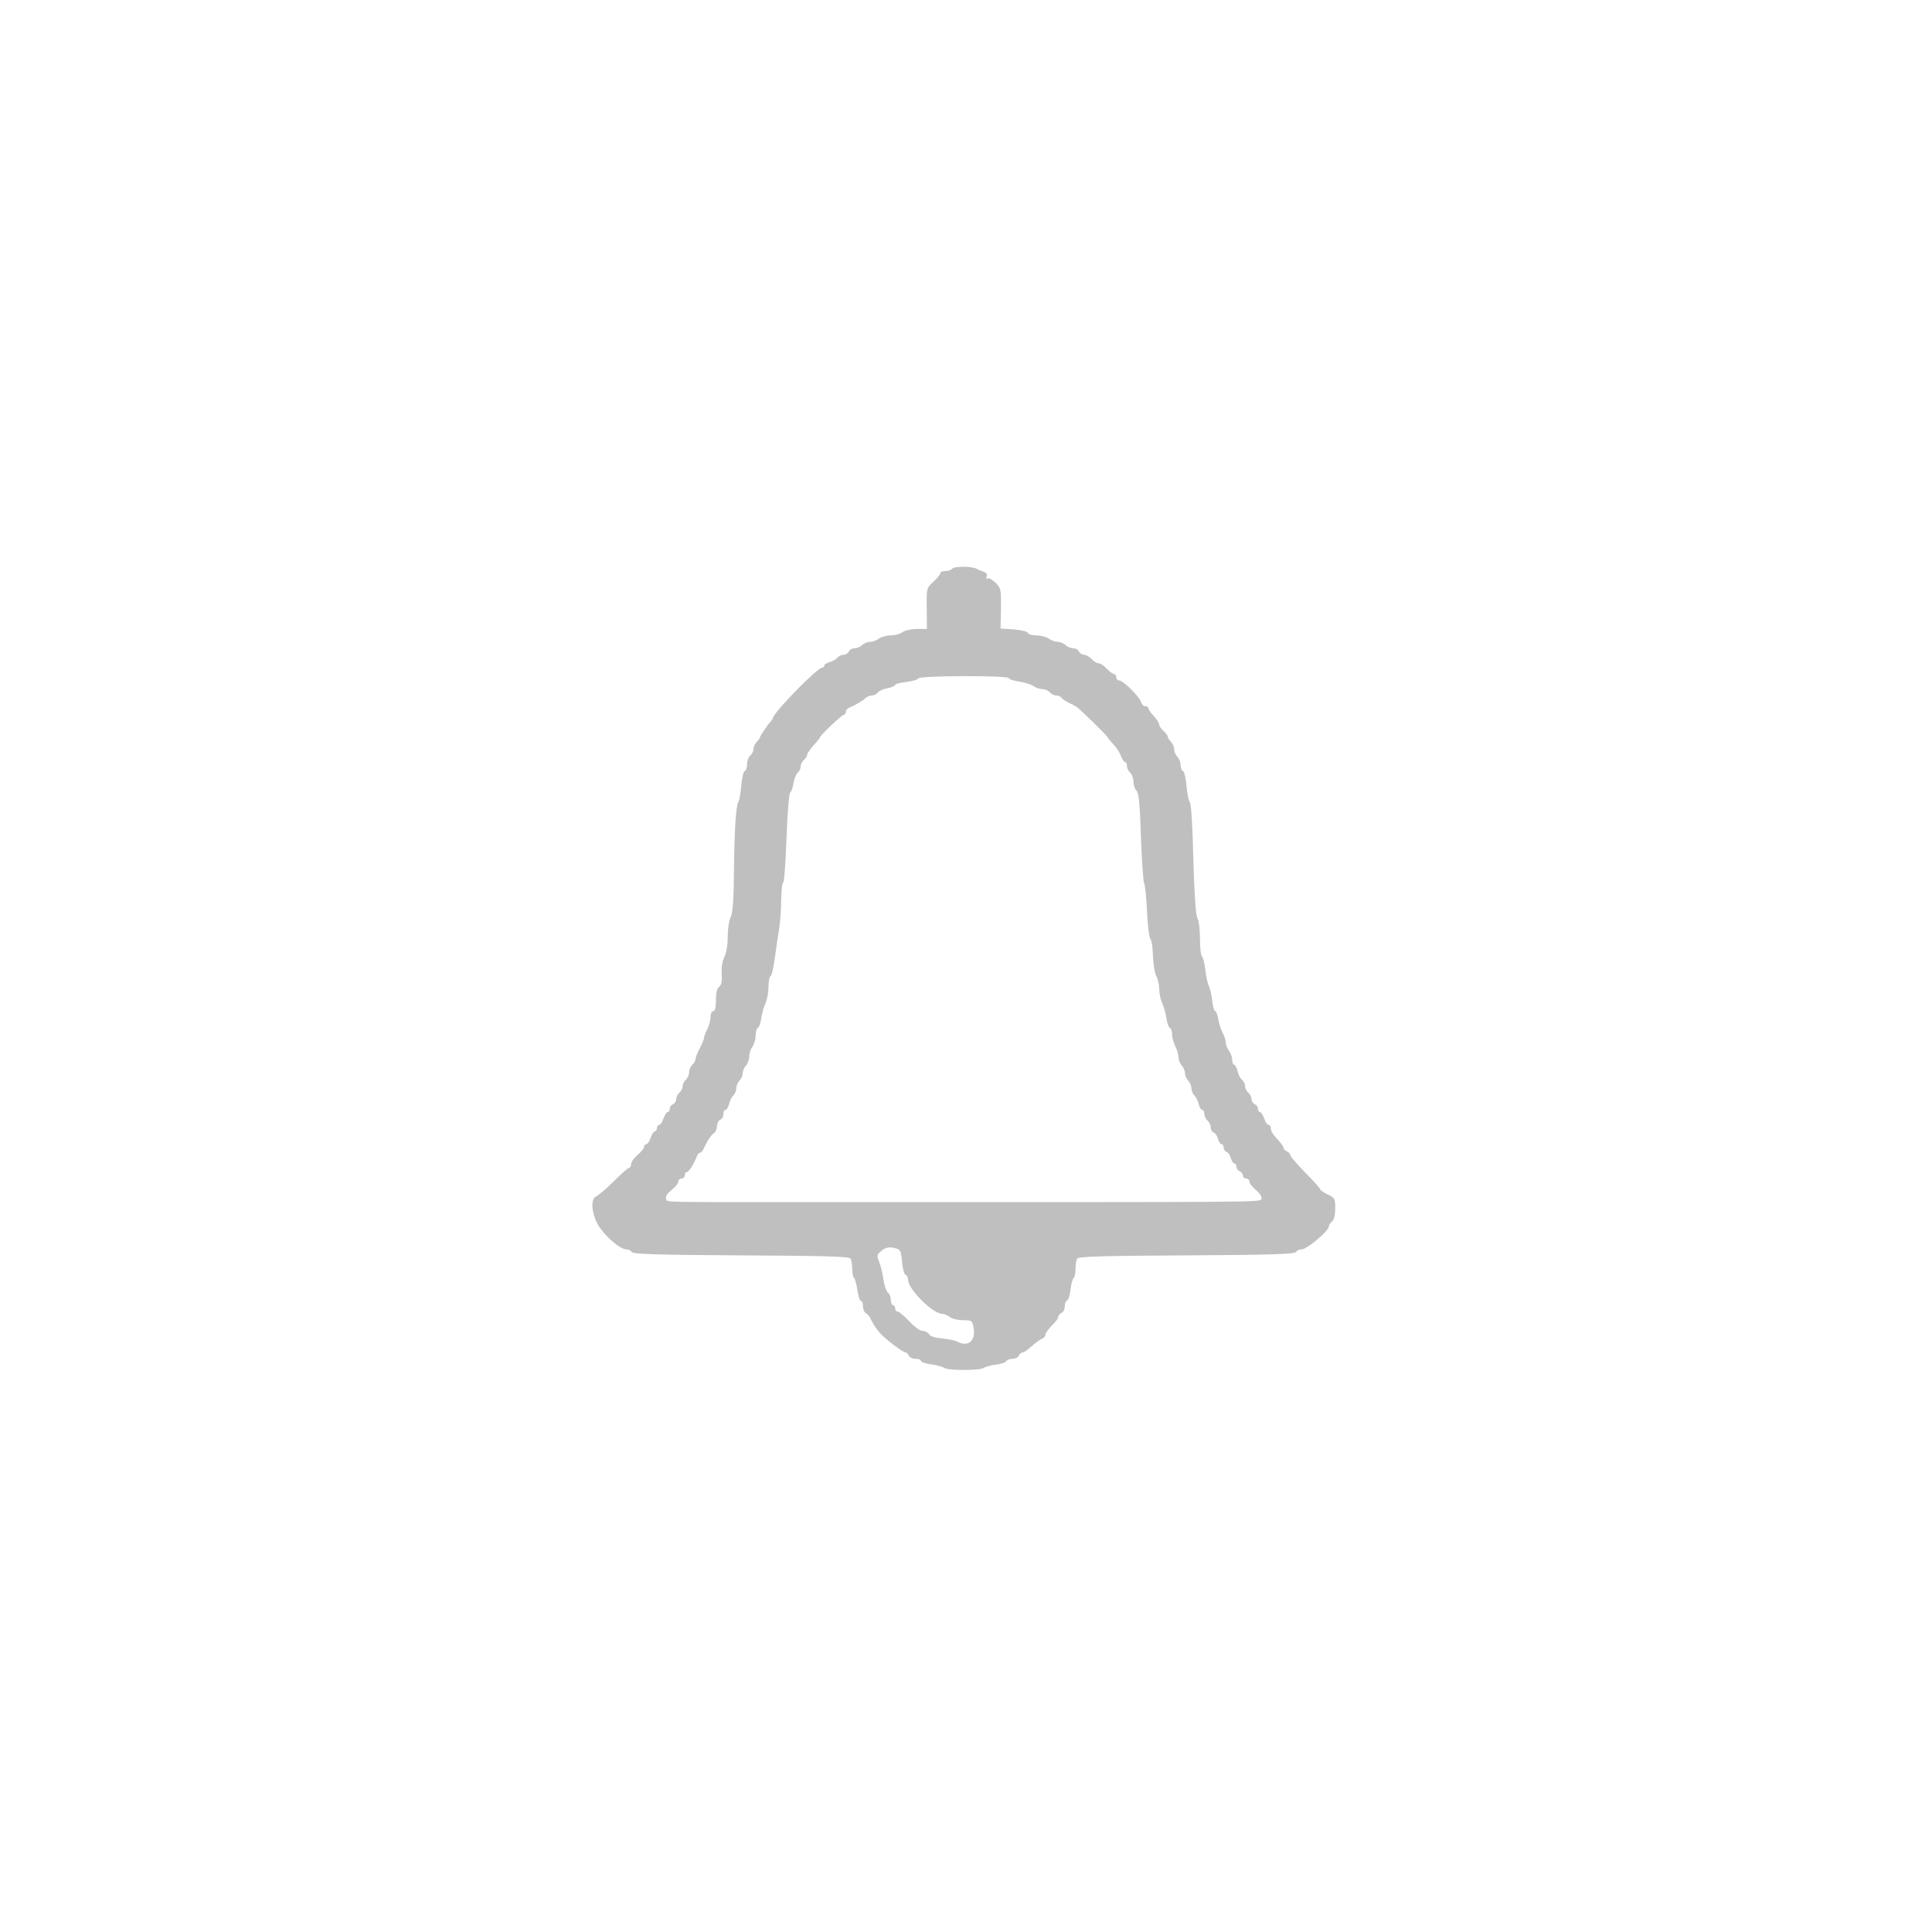
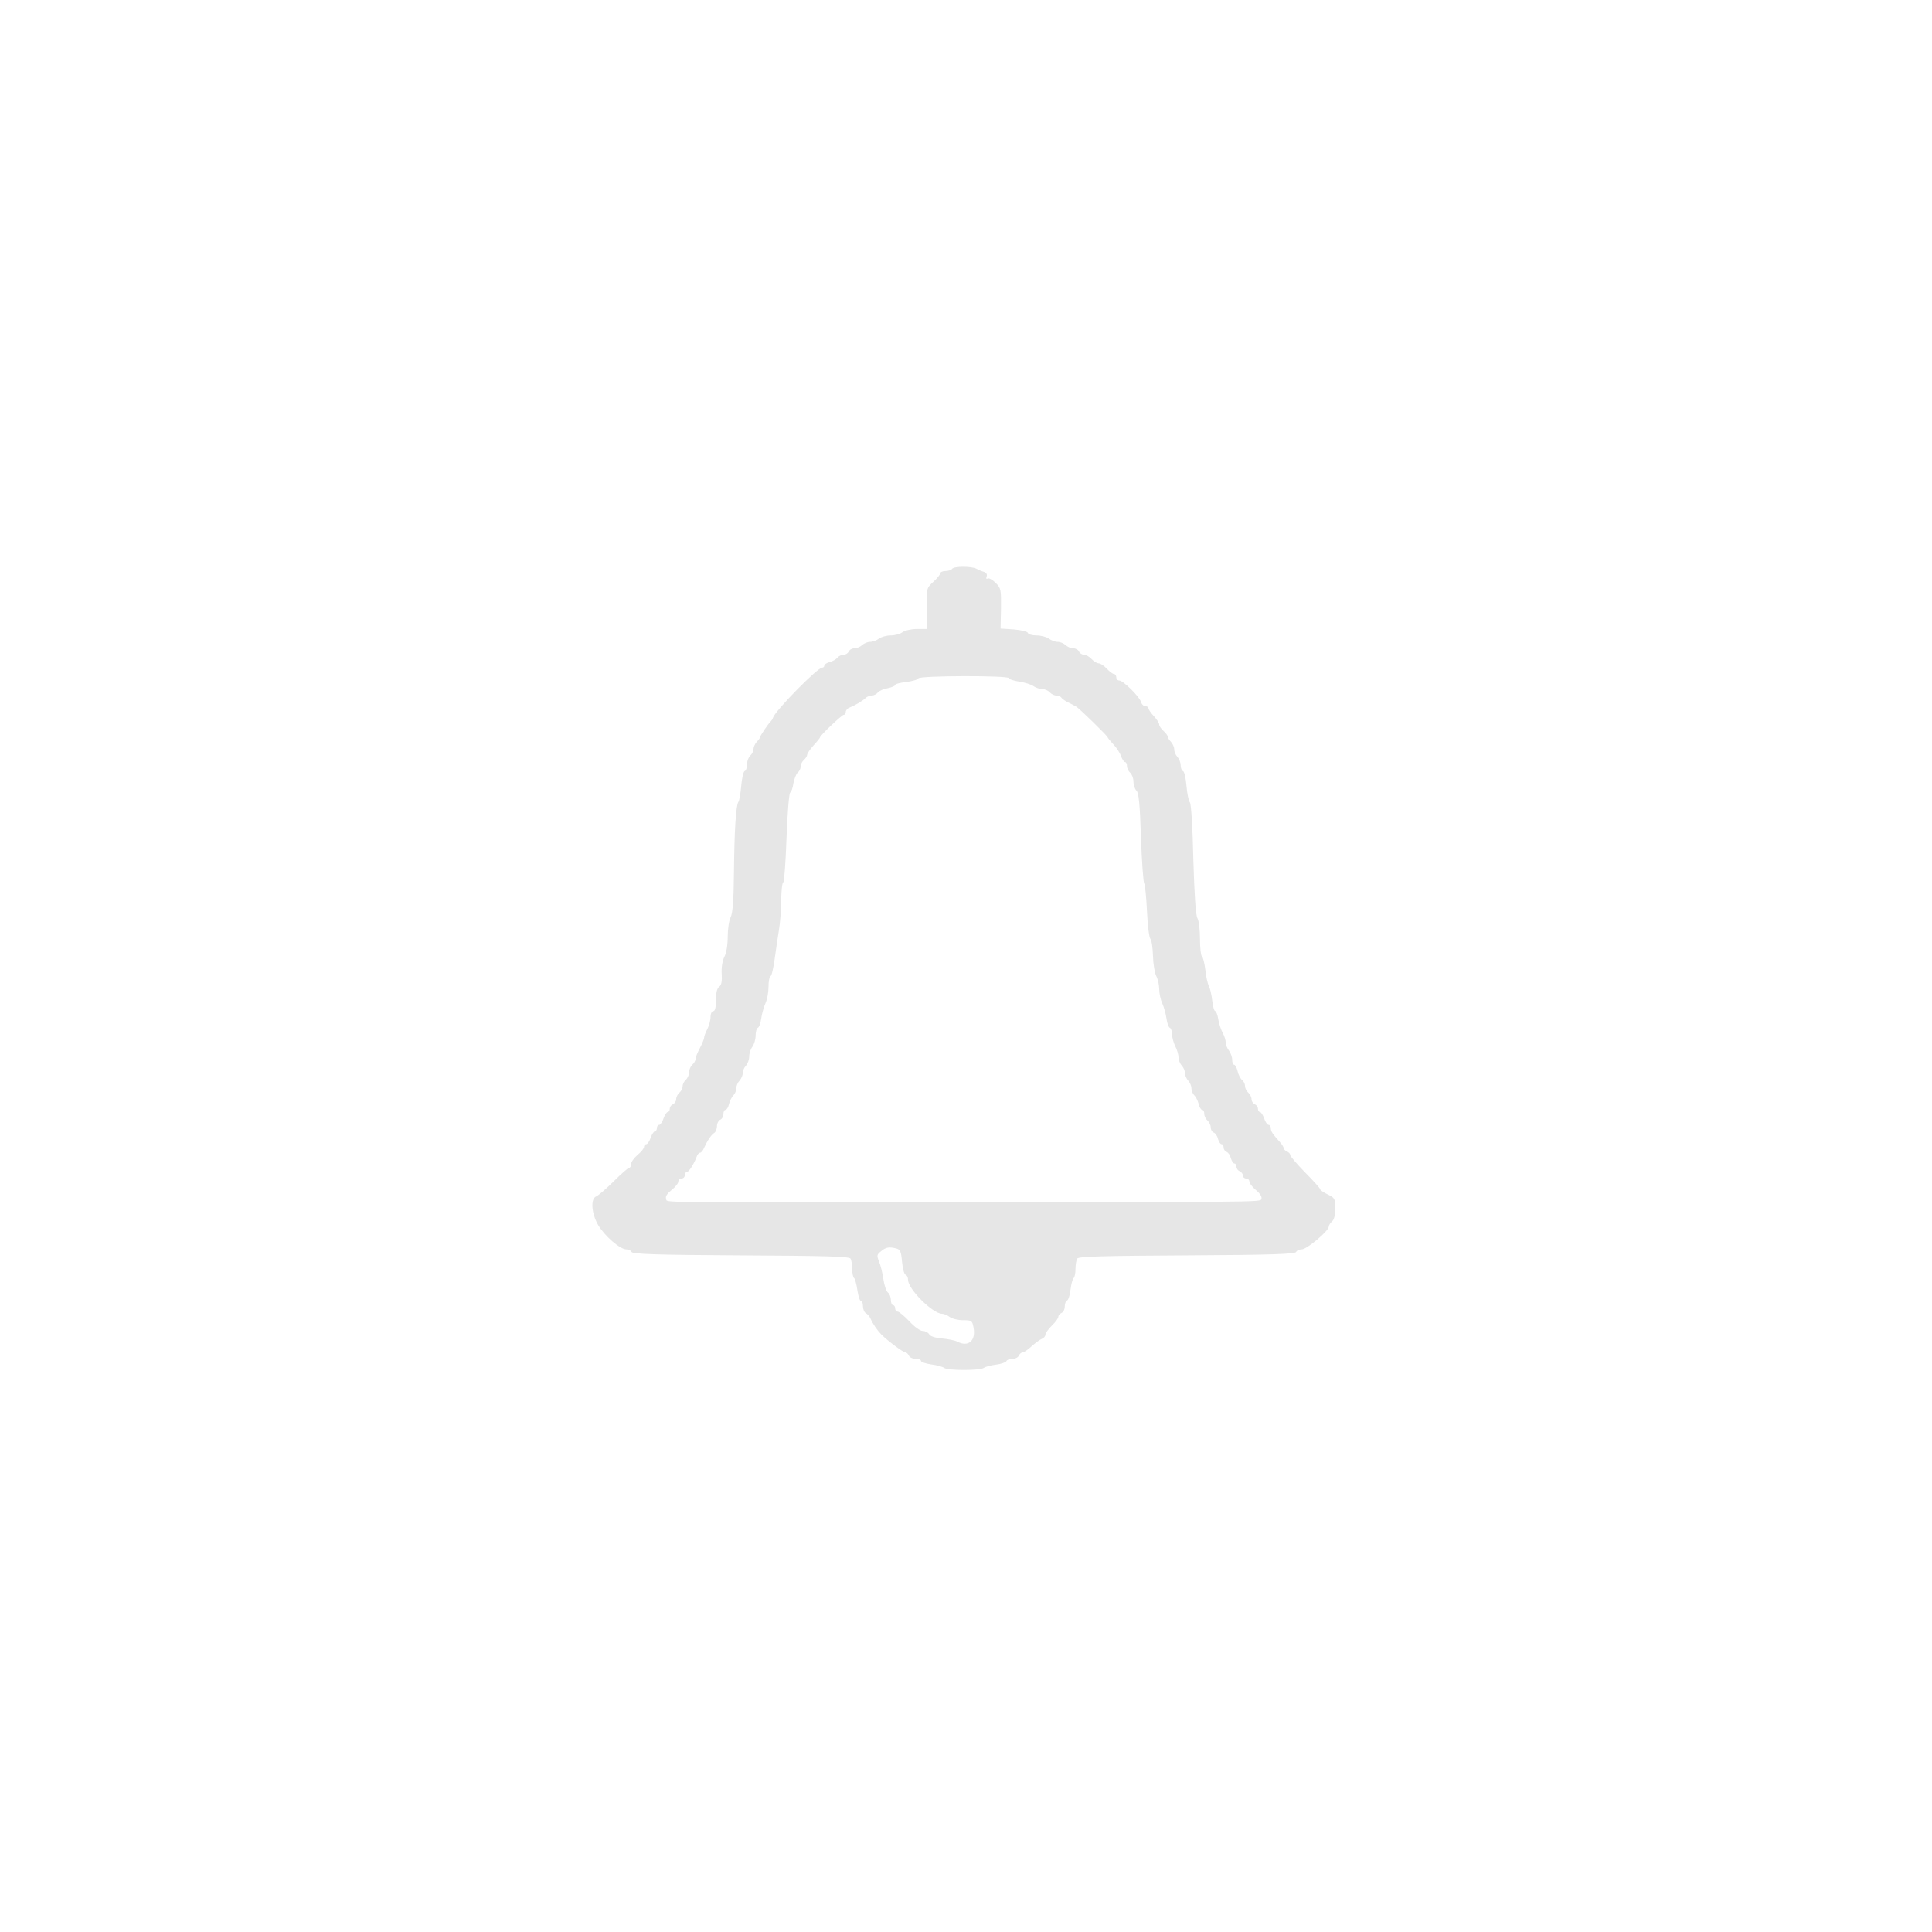
<svg xmlns="http://www.w3.org/2000/svg" version="1.0" width="900pt" height="900pt" viewBox="0 0 900 900" preserveAspectRatio="xMidYMid meet">
-   <g transform="translate(0,900) scale(0.1,-0.1)" fill="#000000" stroke="none" fill-opacity="0.25">
+   <g transform="translate(0,900) scale(0.1,-0.1)" fill="#000000" stroke="none" fill-opacity="0.1">
    <path d="M4435 6350 c-3 -5 -17 -10 -31 -10 -13 0 -24 -5 -24 -11 0 -5 -14 -23 -32 -39 -32 -30 -32 -30 -31 -125 l1 -95 -47 0 c-26 0 -56 -7 -67 -15 -10 -8 -35 -15 -55 -15 -19 0 -44 -7 -55 -15 -10 -8 -29 -15 -41 -15 -12 0 -28 -7 -37 -15 -8 -8 -24 -15 -36 -15 -11 0 -23 -7 -26 -15 -4 -8 -14 -15 -24 -15 -10 0 -23 -6 -29 -14 -7 -8 -23 -17 -36 -20 -14 -4 -25 -11 -25 -16 0 -6 -4 -10 -10 -10 -22 0 -217 -199 -229 -233 -2 -7 -7 -14 -10 -17 -10 -8 -51 -69 -51 -75 0 -4 -7 -13 -15 -21 -8 -9 -15 -24 -15 -33 0 -10 -7 -24 -15 -31 -8 -7 -15 -25 -15 -40 0 -16 -5 -30 -11 -32 -6 -2 -13 -33 -16 -68 -3 -36 -9 -69 -13 -75 -12 -16 -19 -135 -21 -330 -1 -129 -6 -188 -15 -207 -8 -15 -14 -56 -14 -91 0 -38 -6 -77 -16 -95 -9 -19 -14 -50 -12 -79 2 -34 -1 -52 -12 -60 -10 -7 -15 -29 -15 -62 0 -34 -4 -51 -12 -51 -7 0 -13 -12 -13 -27 0 -16 -7 -41 -15 -57 -8 -15 -15 -33 -15 -40 0 -6 -9 -28 -20 -49 -11 -20 -20 -43 -20 -51 0 -7 -7 -19 -15 -26 -8 -7 -15 -23 -15 -35 0 -12 -7 -28 -15 -35 -8 -7 -15 -20 -15 -30 0 -10 -7 -23 -15 -30 -8 -7 -15 -20 -15 -30 0 -10 -7 -20 -15 -24 -8 -3 -15 -12 -15 -21 0 -8 -4 -15 -9 -15 -5 0 -14 -13 -20 -30 -5 -16 -15 -30 -20 -30 -6 0 -11 -7 -11 -15 0 -8 -4 -15 -9 -15 -5 0 -14 -13 -20 -30 -5 -16 -15 -30 -20 -30 -6 0 -11 -6 -11 -13 0 -7 -13 -23 -30 -37 -16 -14 -30 -33 -30 -42 0 -10 -4 -18 -9 -18 -5 0 -37 -28 -72 -63 -35 -35 -72 -66 -81 -70 -28 -10 -23 -79 8 -133 31 -52 102 -114 132 -114 11 0 22 -6 24 -12 4 -10 116 -14 508 -16 389 -2 506 -5 512 -15 4 -6 8 -29 8 -49 0 -20 4 -39 9 -42 4 -3 11 -28 15 -56 4 -27 11 -50 16 -50 6 0 10 -11 10 -25 0 -13 6 -28 13 -32 8 -4 17 -15 21 -23 14 -31 32 -56 51 -76 31 -31 102 -84 113 -84 5 0 12 -7 16 -15 3 -8 17 -15 31 -15 14 0 25 -4 25 -9 0 -6 21 -13 48 -17 26 -3 53 -11 60 -16 15 -13 169 -13 185 0 7 5 32 12 57 15 24 3 46 11 48 16 2 6 15 11 28 11 14 0 27 7 30 15 4 8 11 15 18 15 6 0 25 13 41 28 17 15 38 31 48 35 9 3 17 12 17 20 0 7 14 26 30 42 17 16 30 34 30 41 0 6 7 14 15 18 8 3 15 16 15 30 0 13 5 26 11 28 6 2 13 25 16 51 3 26 10 50 14 53 5 3 9 22 9 42 0 20 4 43 8 49 6 10 127 13 512 15 392 2 504 6 508 16 2 6 14 12 26 12 24 0 126 86 126 106 0 6 7 17 15 24 10 8 15 30 15 61 0 45 -2 49 -35 65 -19 9 -35 20 -35 24 0 4 -31 39 -70 78 -38 39 -70 76 -70 82 0 6 -7 13 -15 16 -8 4 -15 10 -15 15 0 5 -8 18 -17 28 -35 39 -43 50 -43 66 0 8 -5 15 -11 15 -5 0 -15 14 -20 30 -6 17 -15 30 -20 30 -5 0 -9 7 -9 15 0 9 -7 18 -15 21 -8 4 -15 14 -15 24 0 10 -7 23 -15 30 -8 7 -15 20 -15 30 0 10 -6 23 -14 29 -8 7 -18 26 -21 42 -4 16 -11 29 -16 29 -5 0 -9 10 -9 23 0 13 -7 32 -15 43 -8 10 -15 27 -15 37 0 11 -6 31 -14 45 -8 15 -18 44 -21 65 -3 20 -10 37 -14 37 -5 0 -11 22 -14 49 -3 27 -10 58 -16 68 -5 10 -13 44 -16 75 -4 32 -11 60 -16 63 -5 4 -9 40 -9 81 0 42 -5 85 -12 97 -8 15 -14 108 -19 274 -3 145 -10 258 -16 265 -6 7 -13 42 -16 78 -3 35 -10 66 -16 68 -6 2 -11 14 -11 27 0 13 -7 30 -15 39 -8 8 -15 24 -15 35 0 11 -7 26 -15 35 -8 8 -15 19 -15 24 0 5 -9 17 -20 27 -11 10 -20 23 -20 30 0 7 -11 24 -25 39 -14 15 -25 31 -25 37 0 5 -6 9 -14 9 -8 0 -18 9 -21 21 -9 26 -83 99 -101 99 -8 0 -14 7 -14 15 0 8 -5 15 -10 15 -6 0 -21 11 -34 25 -13 14 -30 25 -38 25 -8 0 -23 9 -33 20 -10 11 -26 20 -35 20 -10 0 -20 7 -24 15 -3 8 -15 15 -26 15 -12 0 -28 7 -36 15 -9 8 -25 15 -37 15 -12 0 -31 7 -41 15 -11 8 -37 15 -57 15 -21 0 -39 5 -41 12 -2 6 -31 13 -65 16 l-62 4 2 93 c1 89 0 95 -25 120 -15 15 -32 24 -37 20 -7 -3 -8 0 -5 9 4 10 -1 18 -12 22 -11 3 -27 10 -36 15 -24 12 -105 12 -113 -1z m265 -509 c0 -5 21 -12 47 -16 26 -4 56 -13 67 -21 11 -8 30 -14 42 -14 12 0 27 -7 34 -15 7 -8 21 -15 31 -15 10 0 21 -5 24 -11 4 -5 17 -14 28 -20 12 -5 30 -15 41 -21 20 -14 146 -137 146 -143 0 -2 12 -17 26 -32 15 -15 31 -40 36 -55 6 -16 14 -28 19 -28 5 0 9 -8 9 -19 0 -10 7 -24 15 -31 8 -7 15 -25 15 -41 0 -15 6 -34 14 -42 11 -10 16 -63 21 -218 4 -112 11 -208 15 -214 4 -5 10 -63 13 -128 3 -65 10 -124 16 -131 6 -6 11 -42 12 -79 1 -37 8 -79 15 -93 8 -15 14 -42 14 -61 0 -19 6 -49 14 -66 8 -18 17 -50 20 -72 3 -22 10 -41 16 -43 5 -2 10 -16 10 -30 0 -15 7 -40 15 -56 8 -15 15 -39 15 -51 0 -13 7 -30 15 -39 8 -8 15 -24 15 -35 0 -11 7 -26 15 -35 8 -8 15 -24 15 -35 0 -11 6 -26 13 -33 8 -7 17 -26 21 -41 3 -15 11 -27 16 -27 6 0 10 -8 10 -19 0 -10 7 -24 15 -31 8 -7 15 -21 15 -32 0 -10 6 -21 14 -24 8 -3 17 -16 20 -30 4 -13 11 -24 16 -24 6 0 10 -7 10 -15 0 -9 6 -18 14 -21 8 -3 17 -16 20 -30 4 -13 11 -24 16 -24 6 0 10 -7 10 -15 0 -9 7 -18 15 -21 8 -4 15 -12 15 -20 0 -8 7 -14 15 -14 8 0 15 -6 15 -14 0 -8 14 -26 31 -40 19 -16 29 -32 25 -41 -6 -16 42 -15 -1926 -15 -915 0 -840 -2 -847 16 -4 11 5 24 26 41 17 13 31 31 31 39 0 8 7 14 15 14 8 0 15 7 15 15 0 8 4 15 9 15 10 0 34 38 47 73 3 9 10 17 15 17 5 0 14 10 19 23 15 33 33 61 48 70 6 4 12 19 12 31 0 13 7 26 15 30 8 3 15 15 15 26 0 11 4 20 10 20 5 0 13 12 16 27 4 15 13 34 21 41 7 7 13 22 13 33 0 11 7 27 15 35 8 9 15 24 15 35 0 11 7 27 15 35 8 9 15 27 15 42 0 15 7 36 15 46 8 11 15 34 15 52 0 18 5 34 10 36 6 2 13 21 16 43 3 22 12 54 20 72 8 17 14 51 14 76 0 25 4 47 9 49 6 2 14 39 20 83 6 44 15 105 20 135 5 30 10 92 10 138 1 45 5 82 10 82 4 0 11 93 15 208 4 114 12 209 17 210 5 2 12 21 15 43 4 21 13 44 20 50 8 6 14 19 14 29 0 10 7 23 15 30 8 7 15 18 15 24 0 6 14 26 30 44 17 18 30 35 30 37 0 9 102 105 110 105 6 0 10 6 10 14 0 7 8 17 18 20 23 9 61 31 75 45 6 6 19 11 28 11 9 0 22 6 28 14 7 8 27 17 46 20 19 4 35 11 35 15 0 5 24 11 52 14 29 4 54 11 56 17 5 13 422 14 422 1z m-524 -2657 c18 -5 22 -15 26 -62 3 -31 10 -58 16 -60 7 -2 12 -13 12 -24 0 -43 114 -157 158 -158 9 0 26 -7 36 -15 11 -8 39 -15 62 -15 41 0 43 -2 49 -34 12 -61 -24 -93 -75 -66 -11 6 -43 12 -72 15 -33 3 -55 10 -60 20 -5 8 -18 15 -30 15 -12 0 -39 20 -62 45 -24 25 -48 45 -54 45 -7 0 -12 7 -12 15 0 8 -4 15 -10 15 -5 0 -10 11 -10 24 0 13 -6 29 -14 35 -8 7 -17 35 -21 63 -4 28 -13 65 -20 81 -11 28 -11 32 9 48 22 19 38 22 72 13z" />
  </g>
</svg>
